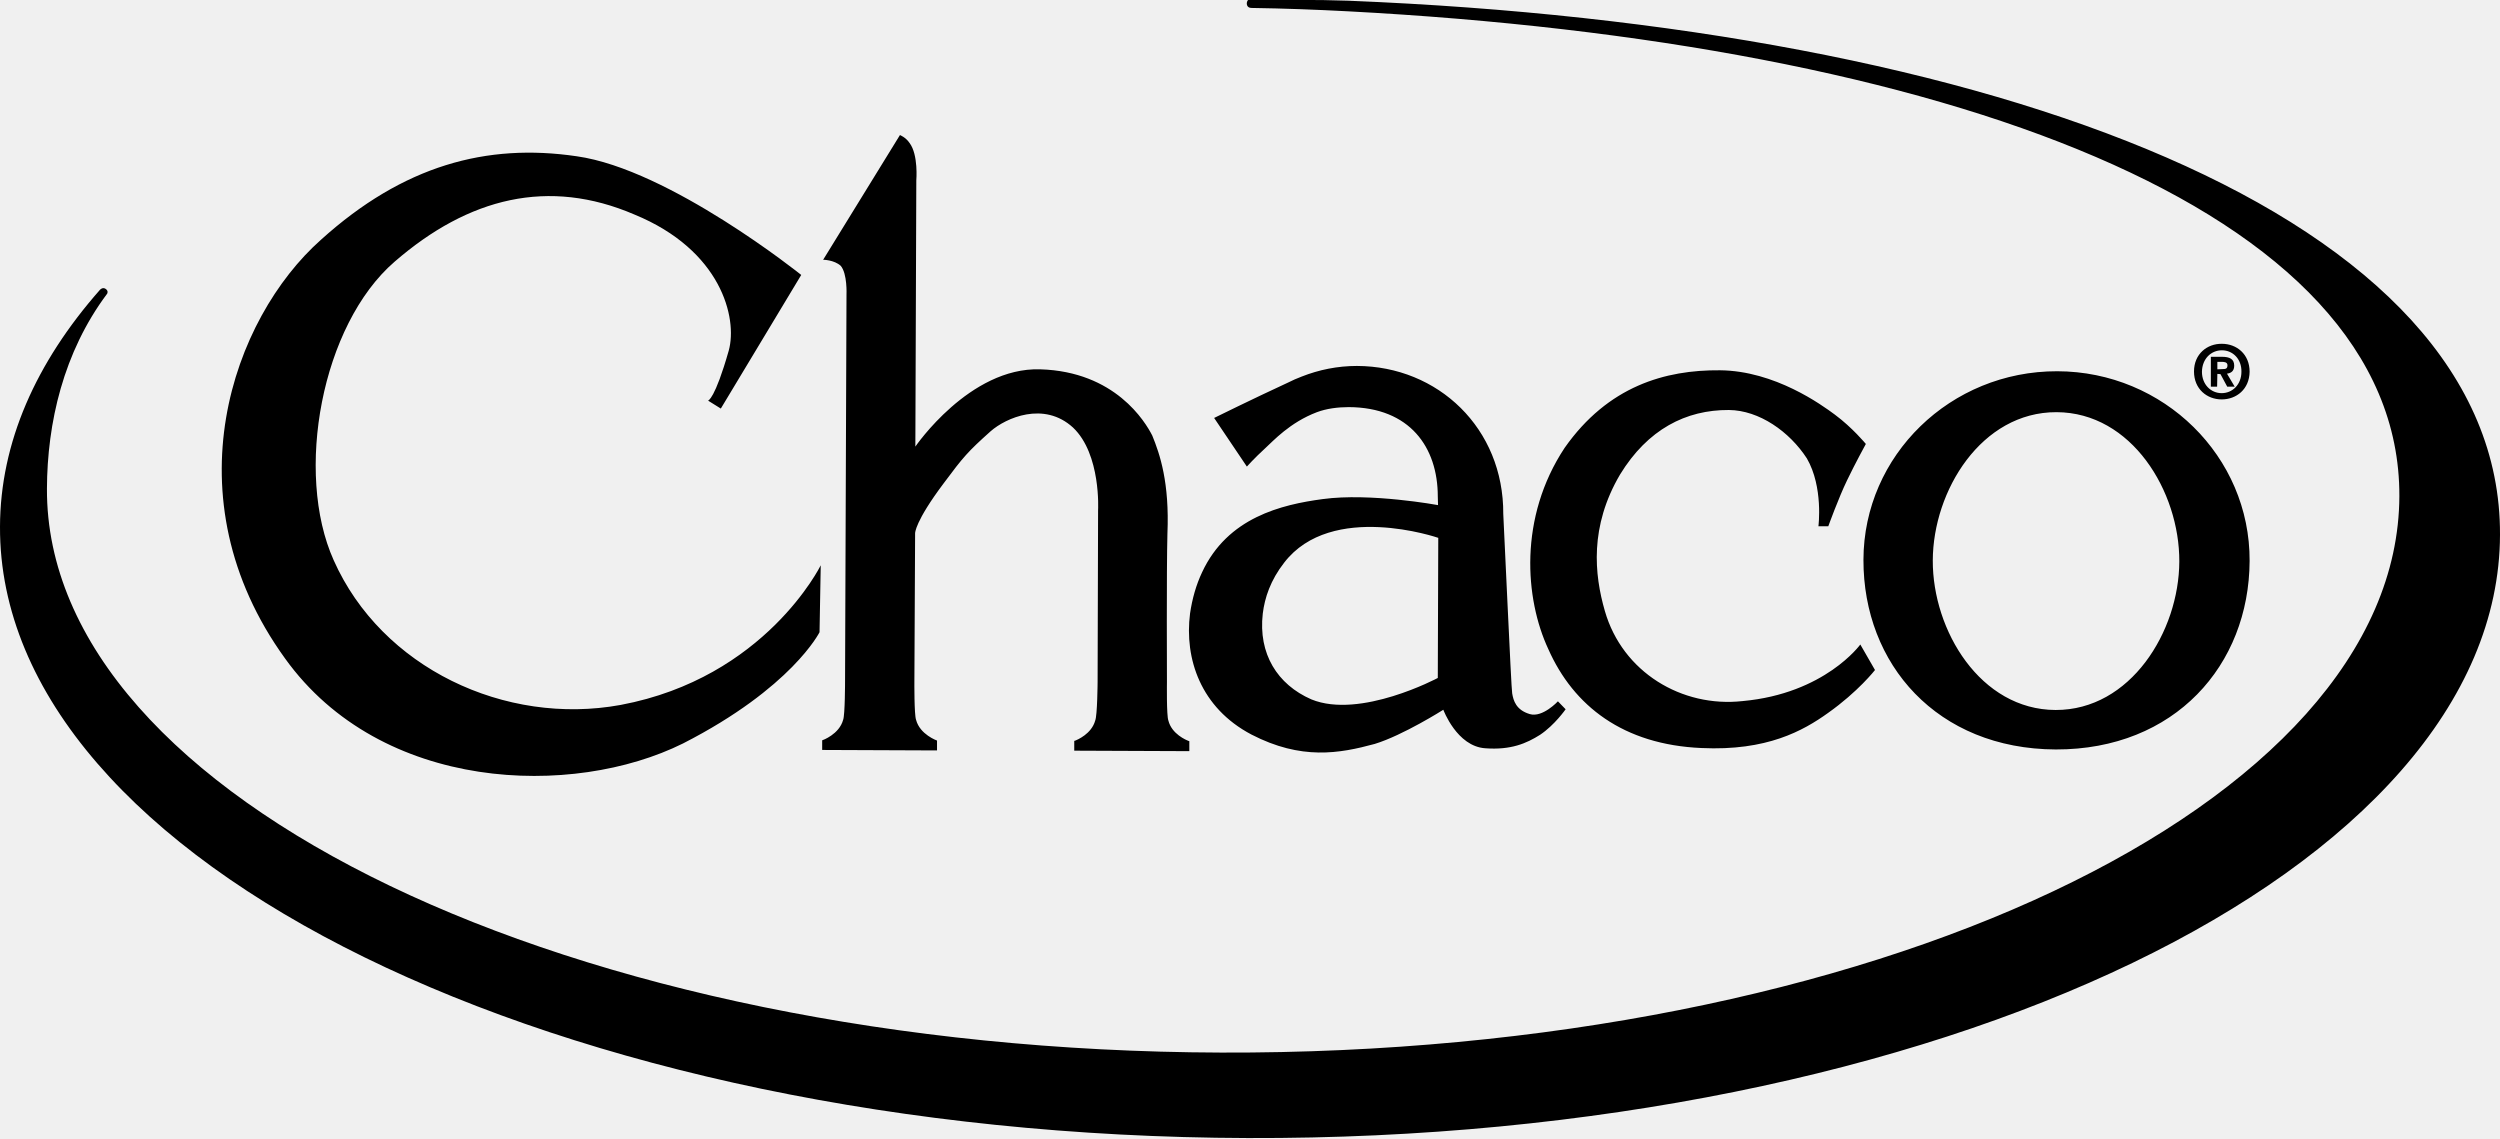
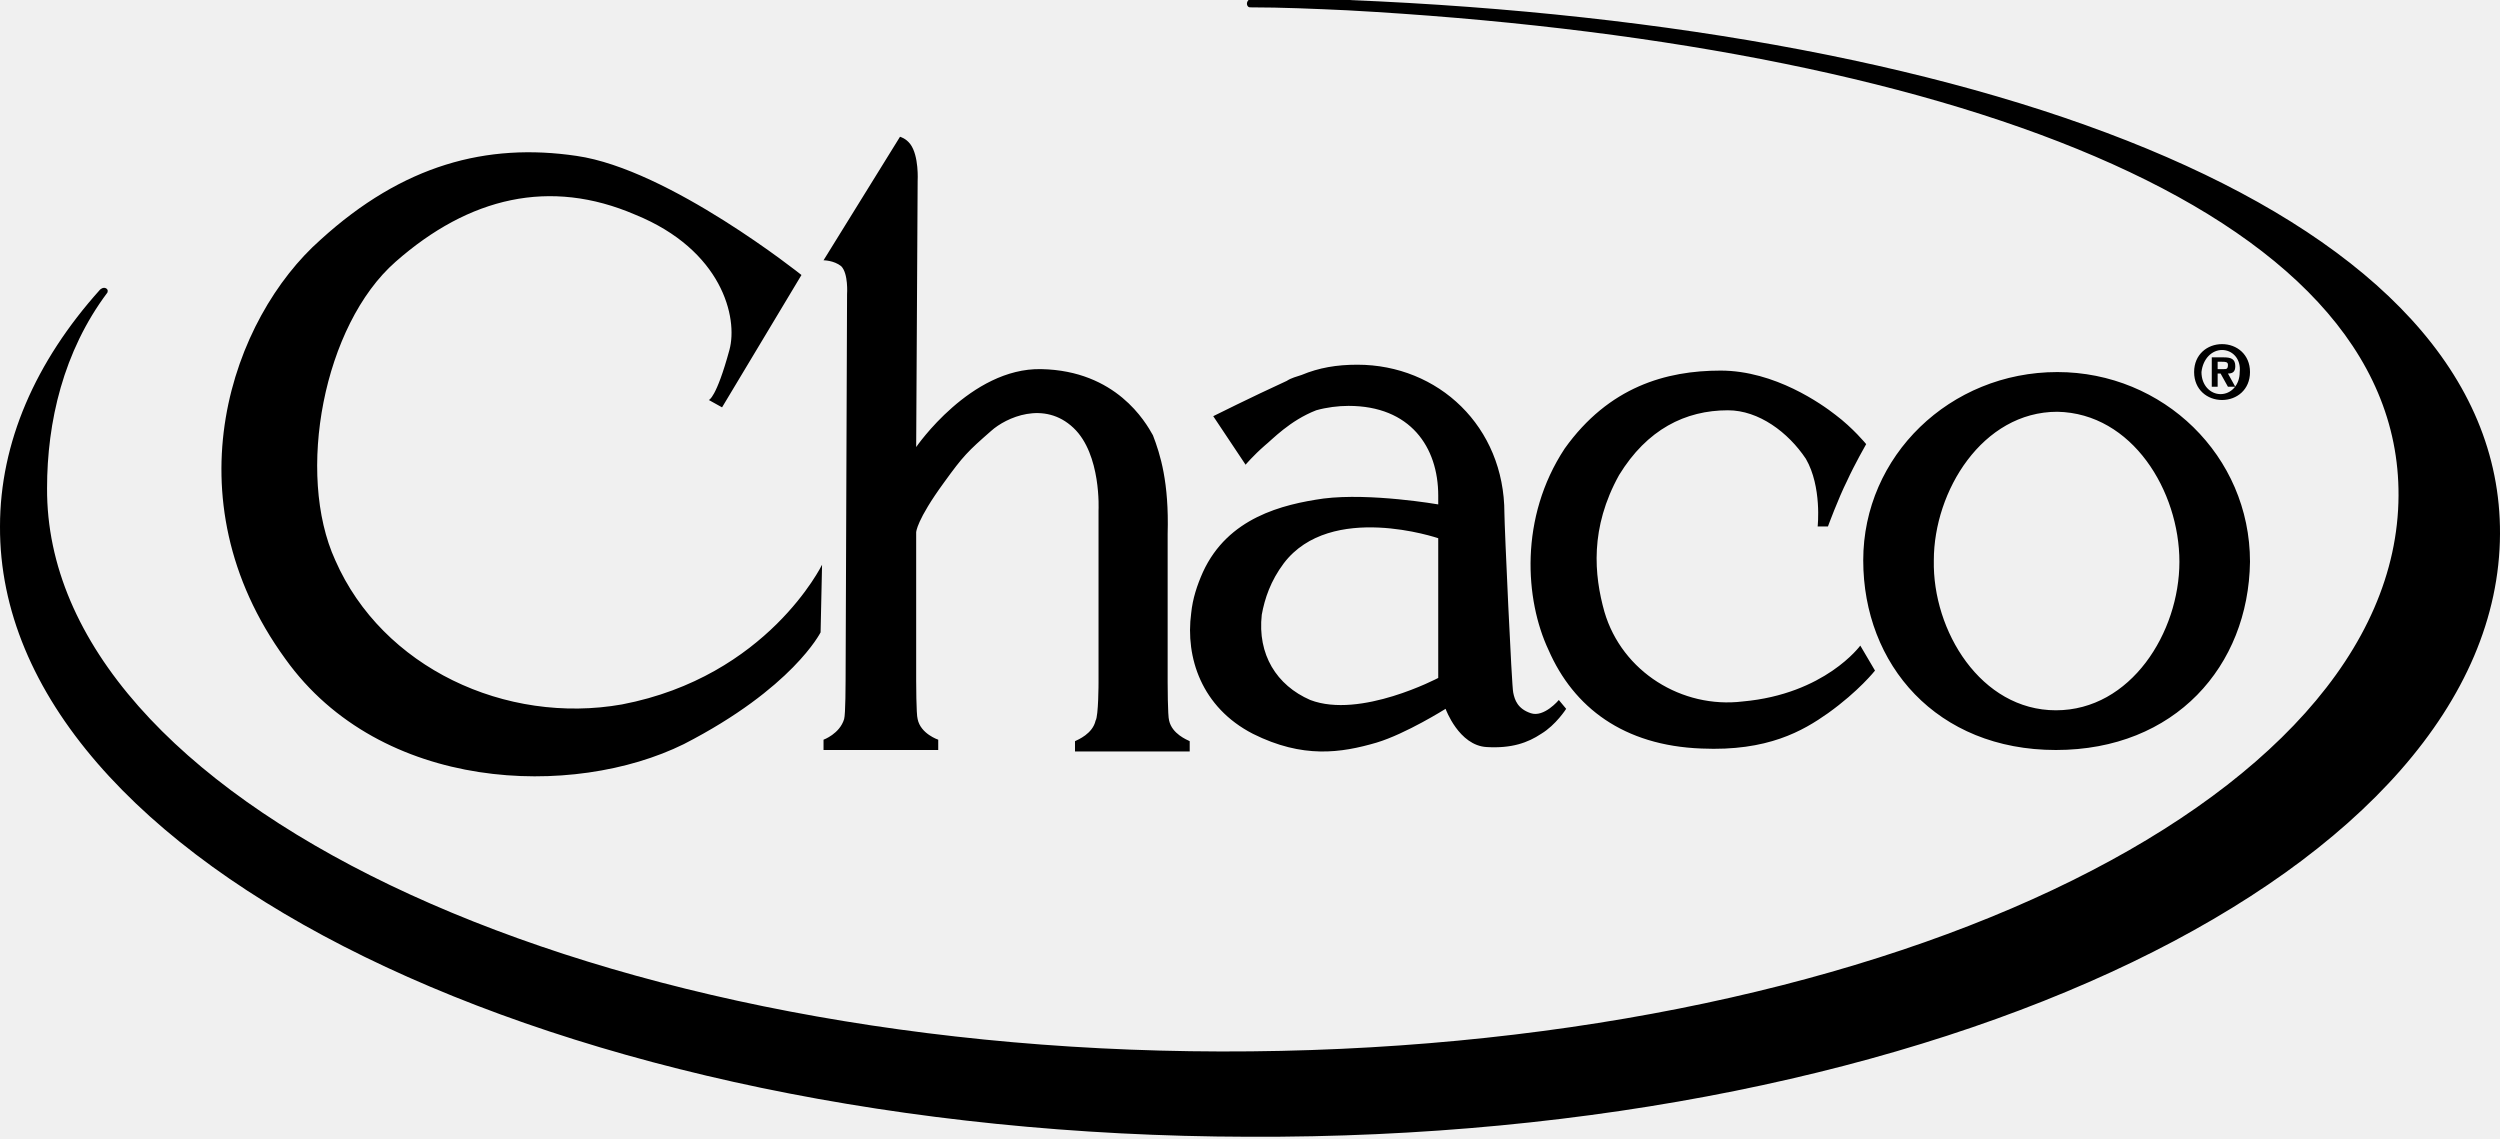
- <svg xmlns="http://www.w3.org/2000/svg" version="1.1" id="Layer_1" x="0px" y="0px" viewBox="0 0 1038.4 472.7" style="enable-background:new 0 0 1038.4 472.7;" xml:space="preserve">
-   <style type="text/css">
- 	.Arched_x0020_Green{fill:url(#SVGID_1_);stroke:#FFFFFF;stroke-width:0.25;stroke-miterlimit:1;}
- </style>
-   <linearGradient id="SVGID_1_" gradientUnits="userSpaceOnUse" x1="-618.665" y1="1651.697" x2="-617.958" y2="1650.99">
-     <stop offset="0" style="stop-color:#20AC4B" />
-     <stop offset="0.983" style="stop-color:#19361A" />
-   </linearGradient>
+ <svg xmlns="http://www.w3.org/2000/svg" version="1.1" id="Layer_1" x="0px" y="0px" width="170px" height="77.4px" viewBox="0 111.3 170 77.4" style="enable-background:new 0 111.3 170 77.4;" xml:space="preserve">
  <g>
-     <path d="M494,307.9c0,0,0-0.1-0.1-0.1l0,0l-0.1,0c-1.1-0.4-7.1-2.9-8.5-8.5c-0.8-2-0.6-16-0.6-16s-0.2-46.6,0.2-61.6   c0.9-21.2-3.1-33-6.3-40.8c-2.9-5.7-15.4-26.6-46.6-27.5c-29.3-0.9-51.8,32.1-51.8,32.1l0.4-110.6c0,0,0.9-10.6-2.8-15.5   c-1.6-2.4-4-3.3-4-3.3l-31.9,51.8c0,0,4.5,0,7.3,2.5c2.8,3.3,2.4,11.9,2.4,11.9l-0.6,160.7c0,0,0,14-0.8,16c-1.6,6-8.6,8.5-8.7,8.5   l0,0l0,4l47.7,0.2l0-4.1l0,0c0,0-7.1-2.5-8.7-8.6c-0.8-2.1-0.7-16-0.7-16l0.3-61.5c0,0-0.2-4.7,11.9-20.8   c8.1-10.9,10-13.1,19.5-21.6c6.3-5.5,22.1-12.6,34.2-1.5c11.7,11.1,10.4,34.3,10.4,34.3l-0.2,71.4c0,0-0.1,13.9-1,16   c-1.5,5.5-7.4,8-8.5,8.4l-0.2,0l0,0.1l0,0l0,0l0,4l47.8,0.2l0-4L494,307.9z M597.2,281.6l0.2-58.2c0,0-44.3-15.3-64,10.3   c-5.7,7.3-8.1,14.6-8.9,21.2c-1.9,16.6,6,29.4,20.2,35.6C565,298.8,597.2,281.6,597.2,281.6 M650.3,294.6c0,0-4.5,6.5-10.6,10.6   c-5.7,3.6-12.2,6.4-22.8,5.6c-11.8-0.8-17.4-16-17.4-16S582.8,305.4,571,309c-14.7,4-30.5,6.8-51.2-3.9   c-21.1-11.1-27.9-31.5-25.5-50.3c0.9-6.1,2.5-11.8,5-17.1c10.6-22.8,33-28.1,50.1-30.4c19.7-2.7,47.9,2.5,47.9,2.5l-0.1-3.6   c0-20.4-11.6-37-37-37.1c-4.5,0-9.2,0.6-13.2,2.1c-11.3,4.3-18.2,12-21.4,14.9c-4.7,4.3-7.7,7.7-7.7,7.7l-13.6-20.2   c0,0,16-7.9,30.5-14.6c2-1,4-1.9,5.9-2.6c7.1-2.8,14.8-4.4,22.9-4.4c33.7,0.1,61,25.9,60.8,61.5c0.3,4.7,3.3,72.8,3.7,74.5   c0.5,3,1.6,6.9,7.3,8.6c5.3,1.6,11.7-5.3,11.7-5.3L650.3,294.6z M762.1,172.2c-5.4-4-24.9-18.2-47.7-18.4   c-22.8-0.2-46.5,6.6-64.5,32.2c-19.2,29-16.5,62.8-6.8,83.6c10.5,23.7,31.2,39.7,63.6,41.1c27.2,1.3,42.3-7.2,52.5-14.5   c12.6-8.9,19.6-17.9,19.6-17.9l-6.1-10.6c0,0-14.7,20.4-48.9,23.5c-25.2,2.8-49.9-12-57.2-37.4c-4.4-15.2-6.4-35.1,6.3-56.7   c11.5-18.8,27.4-26.9,45.2-26.8c12.6,0.1,25.2,9,32.4,20.1c6.9,11.9,4.8,28.2,4.8,28.2l4.1,0c0,0,4.3-11.9,7.8-19.1   c3.2-6.7,7.8-15.1,7.8-15.1S769.4,177.6,762.1,172.2 M332.8,114.2c0,0-54.7-43.9-93.3-49.3c-37.4-5.5-72,3.8-106.2,34.7   c-36.7,32.6-63.4,106.8-14.9,173.9c40,55.7,119.6,58,165.3,35.3c45.2-23.1,56.7-46.2,56.7-46.2l0.5-27.8c0,0-22.9,46.7-83.1,58   c-48,8.8-99.3-15.4-119.2-60.1c-16.3-36.3-5.1-97.7,25.3-124c30.8-26.7,64-34.9,99.6-19.6c36.1,14.8,42.9,43,39.2,56.5   c-5.8,20.4-8.6,20.8-8.6,20.8l5.3,3.3L332.8,114.2z M905.2,233.2c-0.1,29.1-20.3,61.8-51.4,61.7c-31.2-0.1-51.1-33-51-62.1   c0.1-29,20.2-61.7,51.4-61.6C885.4,171.3,905.3,204.1,905.2,233.2 M854.5,154.2c-44.3-0.1-80.4,34.9-80.5,78.3   c-0.1,43.4,30.6,78.6,79.9,78.8c49.4,0.1,80.3-35,80.5-78.3C934.6,189.6,898.7,154.3,854.5,154.2 M922.9,145.5   c-4.5,0-8.2,3.5-8.3,8.9c0,5.3,3.7,8.9,8.2,8.9l0,0c4.5,0,8.2-3.6,8.2-8.9C931.1,149.1,927.4,145.5,922.9,145.5 M922.8,165.9   c-6.1,0-11.5-4.3-11.5-11.6c0-7.3,5.5-11.6,11.6-11.5c6.1,0,11.5,4.3,11.5,11.6C934.3,161.7,928.9,165.9,922.8,165.9 M920.9,160.6   l-2.6,0l0-12.4l4.6,0c3.2,0,5.1,0.9,5.1,3.7c0,2.3-1.4,3.1-3,3.3l3.2,5.4l-3.1,0l-2.8-5.2l-1.3-0.1L920.9,160.6z M923.3,153.3   c1.2,0,1.9-0.2,1.9-1.6c0-1.3-1.4-1.4-2.3-1.4l-1.9,0l0,3.1L923.3,153.3z M518.4,0c13.5,0,28.5-0.2,41.7,0.3   c268,10.8,478.8,89,478.3,221.8C1038,361.4,805,473.6,518.3,472.7C231.6,471.8-0.5,358.1,0,218.8c0.1-35,14.9-68.2,41.5-98.4   c0,0,1.1-1.3,2.4-0.4c1.3,0.9,0.6,2,0.6,2c-18.2,24.3-24.9,53.7-25,81C19,331.5,237.4,436.3,507.2,437.2   c269.8,0.9,488.9-102.6,489.4-231.1C997,85.9,805.6,17.7,559.9,4.7c-13.2-0.7-26.6-1.2-40.1-1.4c-2.1,0-2.3-2.1-1.5-3.2L518.4,0z" />
+     <path d="M80.9,161.7C80.9,161.7,80.9,161.7,80.9,161.7L80.9,161.7L80.9,161.7c-0.2-0.1-1.2-0.5-1.4-1.4c-0.1-0.3-0.1-2.6-0.1-2.6   s0-7.6,0-10.1c0.1-3.5-0.5-5.4-1-6.7c-0.5-0.9-2.5-4.4-7.6-4.5c-4.8-0.1-8.5,5.3-8.5,5.3l0.1-18.1c0,0,0.1-1.7-0.5-2.5   c-0.3-0.4-0.7-0.5-0.7-0.5L56,129c0,0,0.7,0,1.2,0.4c0.5,0.5,0.4,1.9,0.4,1.9l-0.1,26.3c0,0,0,2.3-0.1,2.6c-0.3,1-1.4,1.4-1.4,1.4   l0,0v0.7l7.8,0v-0.7l0,0c0,0-1.2-0.4-1.4-1.4c-0.1-0.3-0.1-2.6-0.1-2.6l0-10.1c0,0,0-0.8,1.9-3.4c1.3-1.8,1.6-2.1,3.2-3.5   c1-0.9,3.6-2.1,5.6-0.2c1.9,1.8,1.7,5.6,1.7,5.6l0,11.7c0,0,0,2.3-0.2,2.6c-0.2,0.9-1.2,1.3-1.4,1.4h0v0l0,0l0,0v0.7l7.8,0V161.7   L80.9,161.7z M97.8,157.4l0-9.5c0,0-7.3-2.5-10.5,1.7c-0.9,1.2-1.3,2.4-1.5,3.5c-0.3,2.7,1,4.8,3.3,5.8   C92.5,160.2,97.8,157.4,97.8,157.4 M106.5,159.5c0,0-0.7,1.1-1.7,1.7c-0.9,0.6-2,1-3.7,0.9c-1.9-0.1-2.8-2.6-2.8-2.6   s-2.7,1.7-4.7,2.3c-2.4,0.7-5,1.1-8.4-0.6c-3.5-1.8-4.6-5.2-4.2-8.2c0.1-1,0.4-1.9,0.8-2.8c1.7-3.7,5.4-4.6,8.2-5   c3.2-0.4,7.8,0.4,7.8,0.4l0-0.6c0-3.3-1.9-6.1-6.1-6.1c-0.7,0-1.5,0.1-2.2,0.3c-1.8,0.7-3,2-3.5,2.4c-0.8,0.7-1.3,1.3-1.3,1.3   l-2.2-3.3c0,0,2.6-1.3,5-2.4c0.3-0.2,0.7-0.3,1-0.4c1.2-0.5,2.4-0.7,3.8-0.7c5.5,0,10,4.2,10,10.1c0,0.8,0.5,11.9,0.6,12.2   c0.1,0.5,0.3,1.1,1.2,1.4c0.9,0.3,1.9-0.9,1.9-0.9L106.5,159.5z M124.8,139.5c-0.9-0.7-4.1-3-7.8-3s-7.6,1.1-10.6,5.3   c-3.1,4.7-2.7,10.3-1.1,13.7c1.7,3.9,5.1,6.5,10.4,6.7c4.5,0.2,6.9-1.2,8.6-2.4c2.1-1.5,3.2-2.9,3.2-2.9l-1-1.7c0,0-2.4,3.3-8,3.8   c-4.1,0.5-8.2-2-9.4-6.1c-0.7-2.5-1-5.7,1-9.3c1.9-3.1,4.5-4.4,7.4-4.4c2.1,0,4.1,1.5,5.3,3.3c1.1,1.9,0.8,4.6,0.8,4.6h0.7   c0,0,0.7-1.9,1.3-3.1c0.5-1.1,1.3-2.5,1.3-2.5S126,140.4,124.8,139.5 M54.5,130c0,0-9-7.2-15.3-8.1c-6.1-0.9-11.8,0.6-17.4,5.7   c-6,5.3-10.4,17.5-2.4,28.5c6.5,9.1,19.6,9.5,27.1,5.8c7.4-3.8,9.3-7.6,9.3-7.6l0.1-4.6c0,0-3.7,7.6-13.6,9.5   c-7.9,1.4-16.3-2.5-19.5-9.8c-2.7-5.9-0.8-16,4.1-20.3c5-4.4,10.5-5.7,16.3-3.2c5.9,2.4,7,7,6.4,9.2c-0.9,3.3-1.4,3.4-1.4,3.4   l0.9,0.5L54.5,130z M148.2,149.5c0,4.8-3.3,10.1-8.4,10.1c-5.1,0-8.4-5.4-8.3-10.2c0-4.7,3.3-10.1,8.4-10.1   C145,139.4,148.2,144.7,148.2,149.5 M139.9,136.6c-7.3,0-13.2,5.7-13.2,12.8c0,7.1,5,12.9,13.1,12.9c8.1,0,13.1-5.7,13.2-12.8   C153,142.3,147.1,136.6,139.9,136.6 M151.1,135.1c-0.7,0-1.3,0.6-1.4,1.5c0,0.9,0.6,1.5,1.3,1.5l0,0c0.7,0,1.3-0.6,1.3-1.5   C152.4,135.7,151.8,135.1,151.1,135.1 M151.1,138.5c-1,0-1.9-0.7-1.9-1.9c0-1.2,0.9-1.9,1.9-1.9c1,0,1.9,0.7,1.9,1.9   C153,137.8,152.1,138.5,151.1,138.5 M150.8,137.6h-0.4v-2h0.8c0.5,0,0.8,0.1,0.8,0.6c0,0.4-0.2,0.5-0.5,0.5l0.5,0.9h-0.5l-0.5-0.9   l-0.2,0L150.8,137.6z M151.2,136.4c0.2,0,0.3,0,0.3-0.3c0-0.2-0.2-0.2-0.4-0.2h-0.3v0.5L151.2,136.4z M84.9,111.3   c2.2,0,4.7,0,6.8,0c43.9,1.8,78.4,14.6,78.3,36.3c-0.1,22.8-38.2,41.2-85.1,41C37.9,188.5-0.1,169.9,0,147.1   c0-5.7,2.4-11.2,6.8-16.1c0,0,0.2-0.2,0.4-0.1c0.2,0.1,0.1,0.3,0.1,0.3c-3,4-4.1,8.8-4.1,13.3c-0.1,21,35.7,38.2,79.8,38.3   c44.2,0.1,80-16.8,80.1-37.8c0.1-19.7-31.3-30.8-71.5-33c-2.2-0.1-4.4-0.2-6.6-0.2C84.8,111.8,84.7,111.5,84.9,111.3L84.9,111.3z" />
  </g>
</svg>
